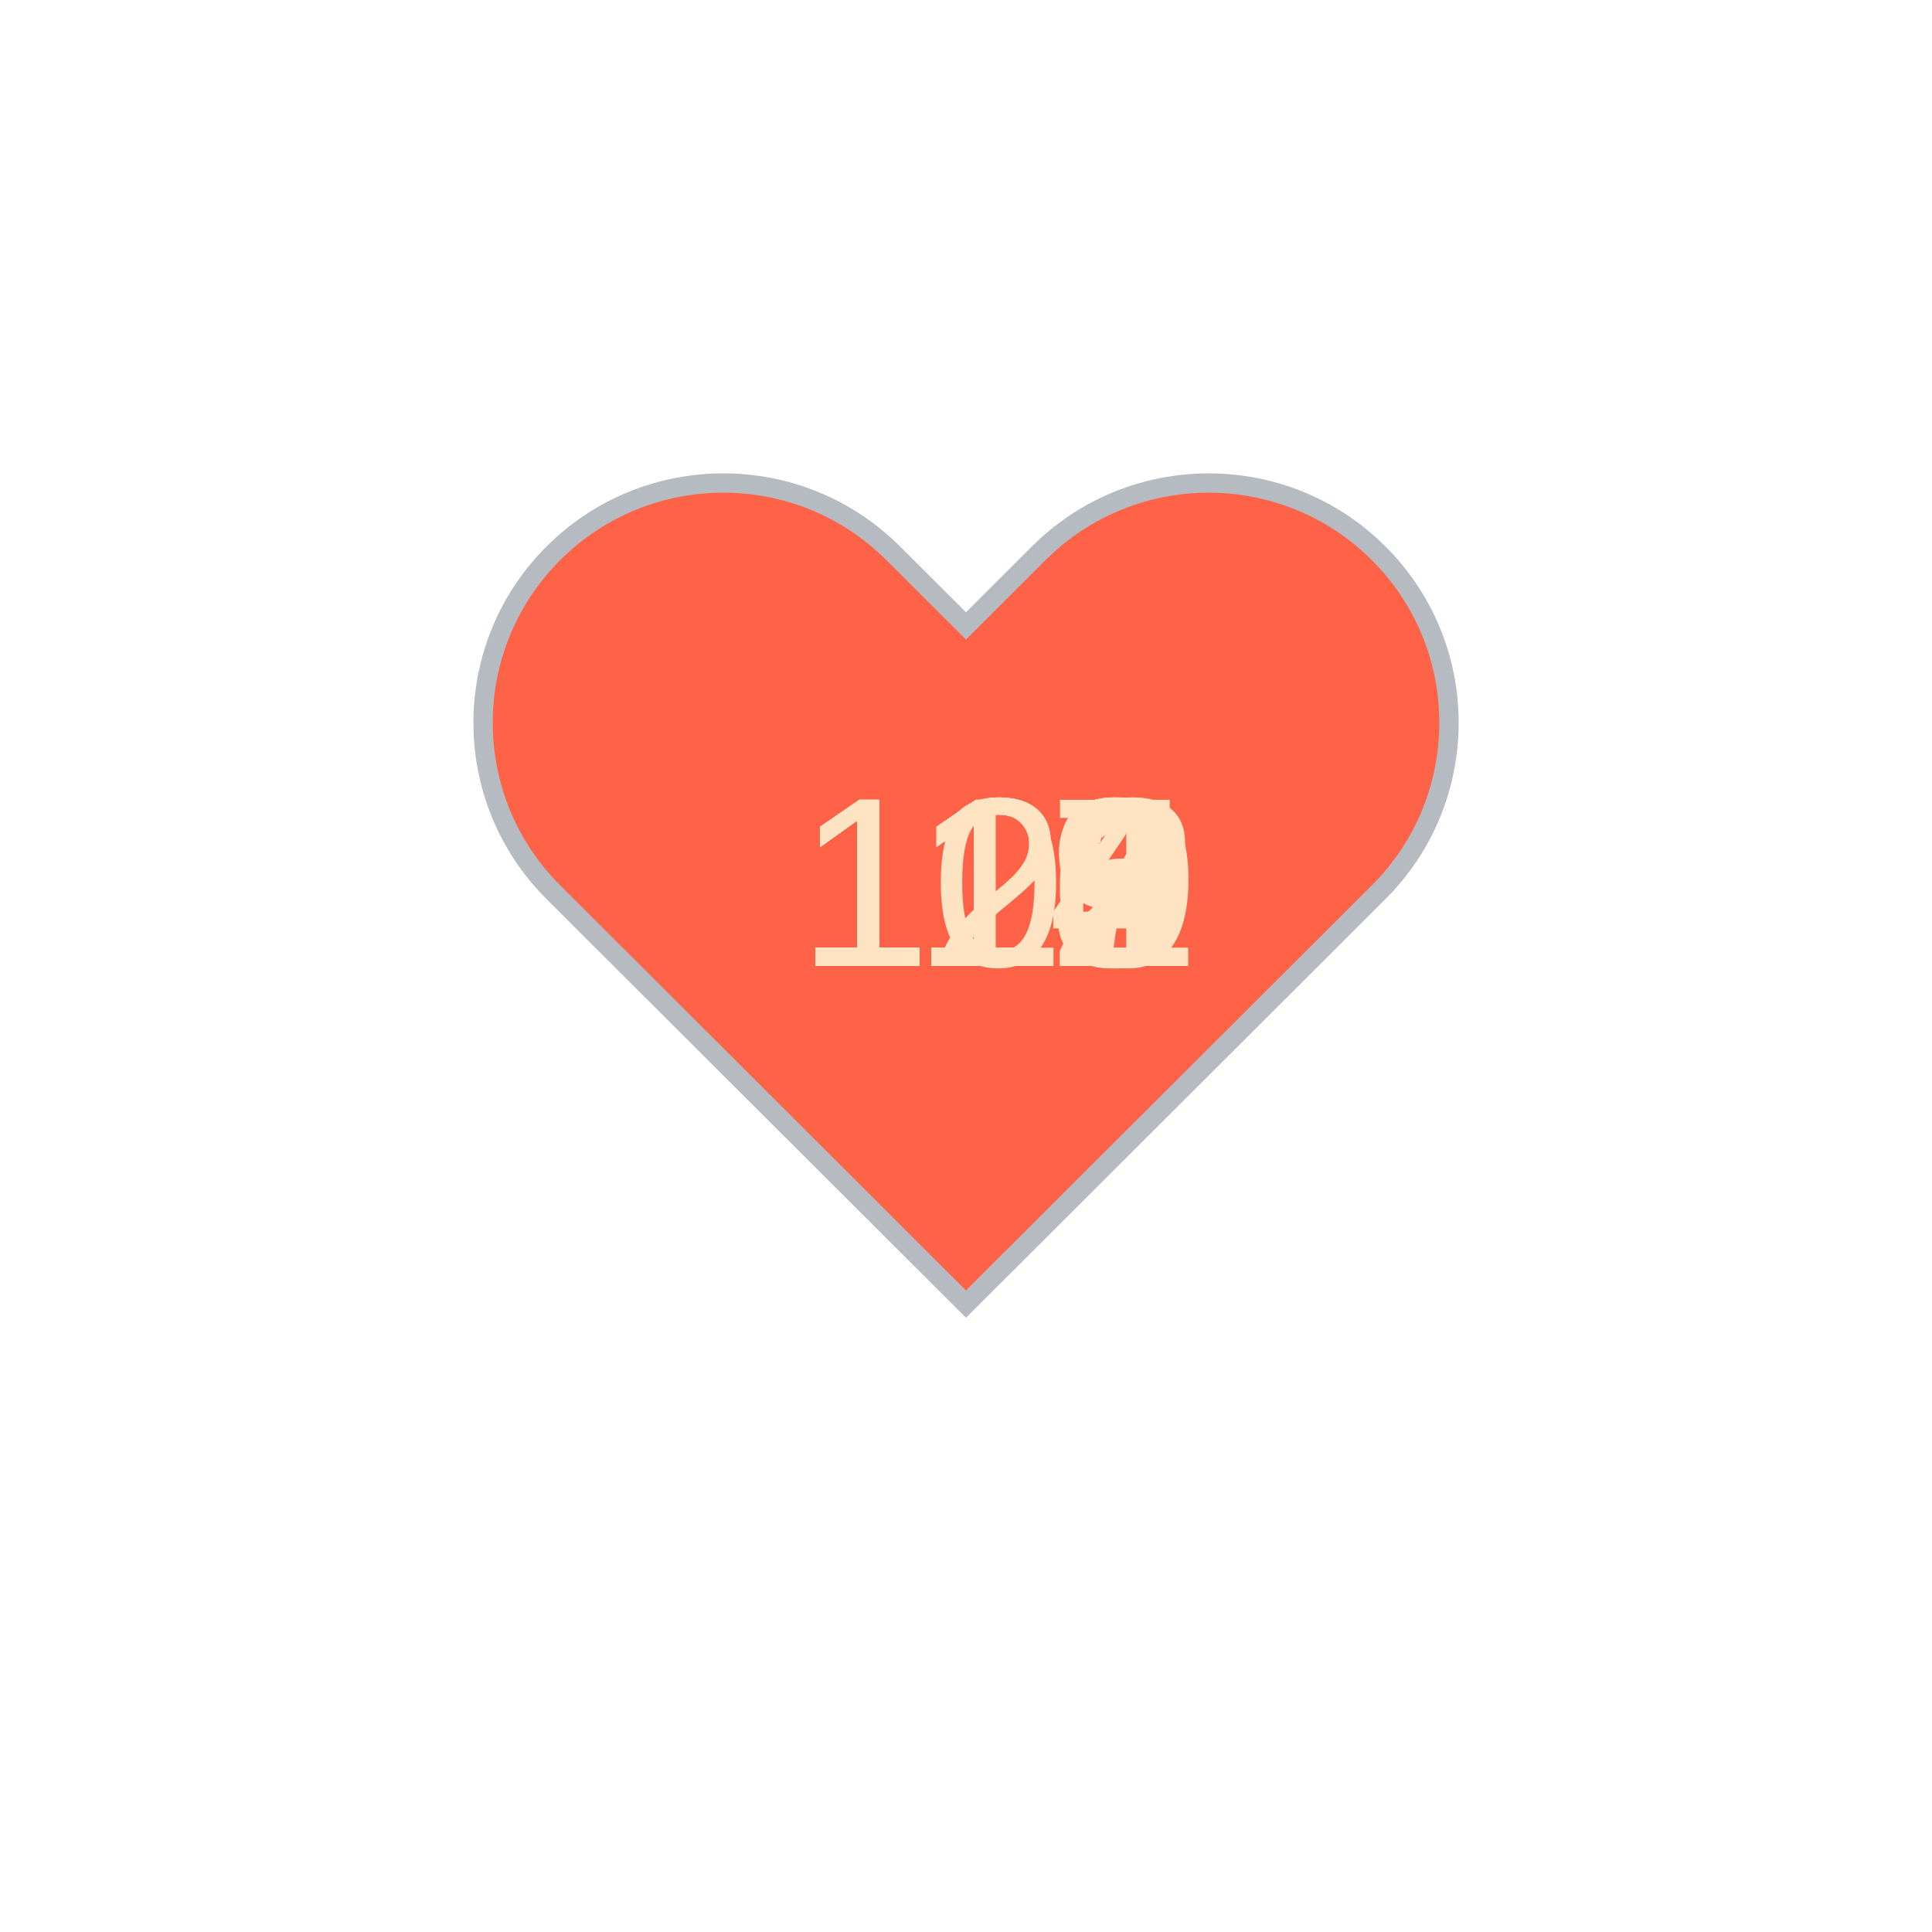
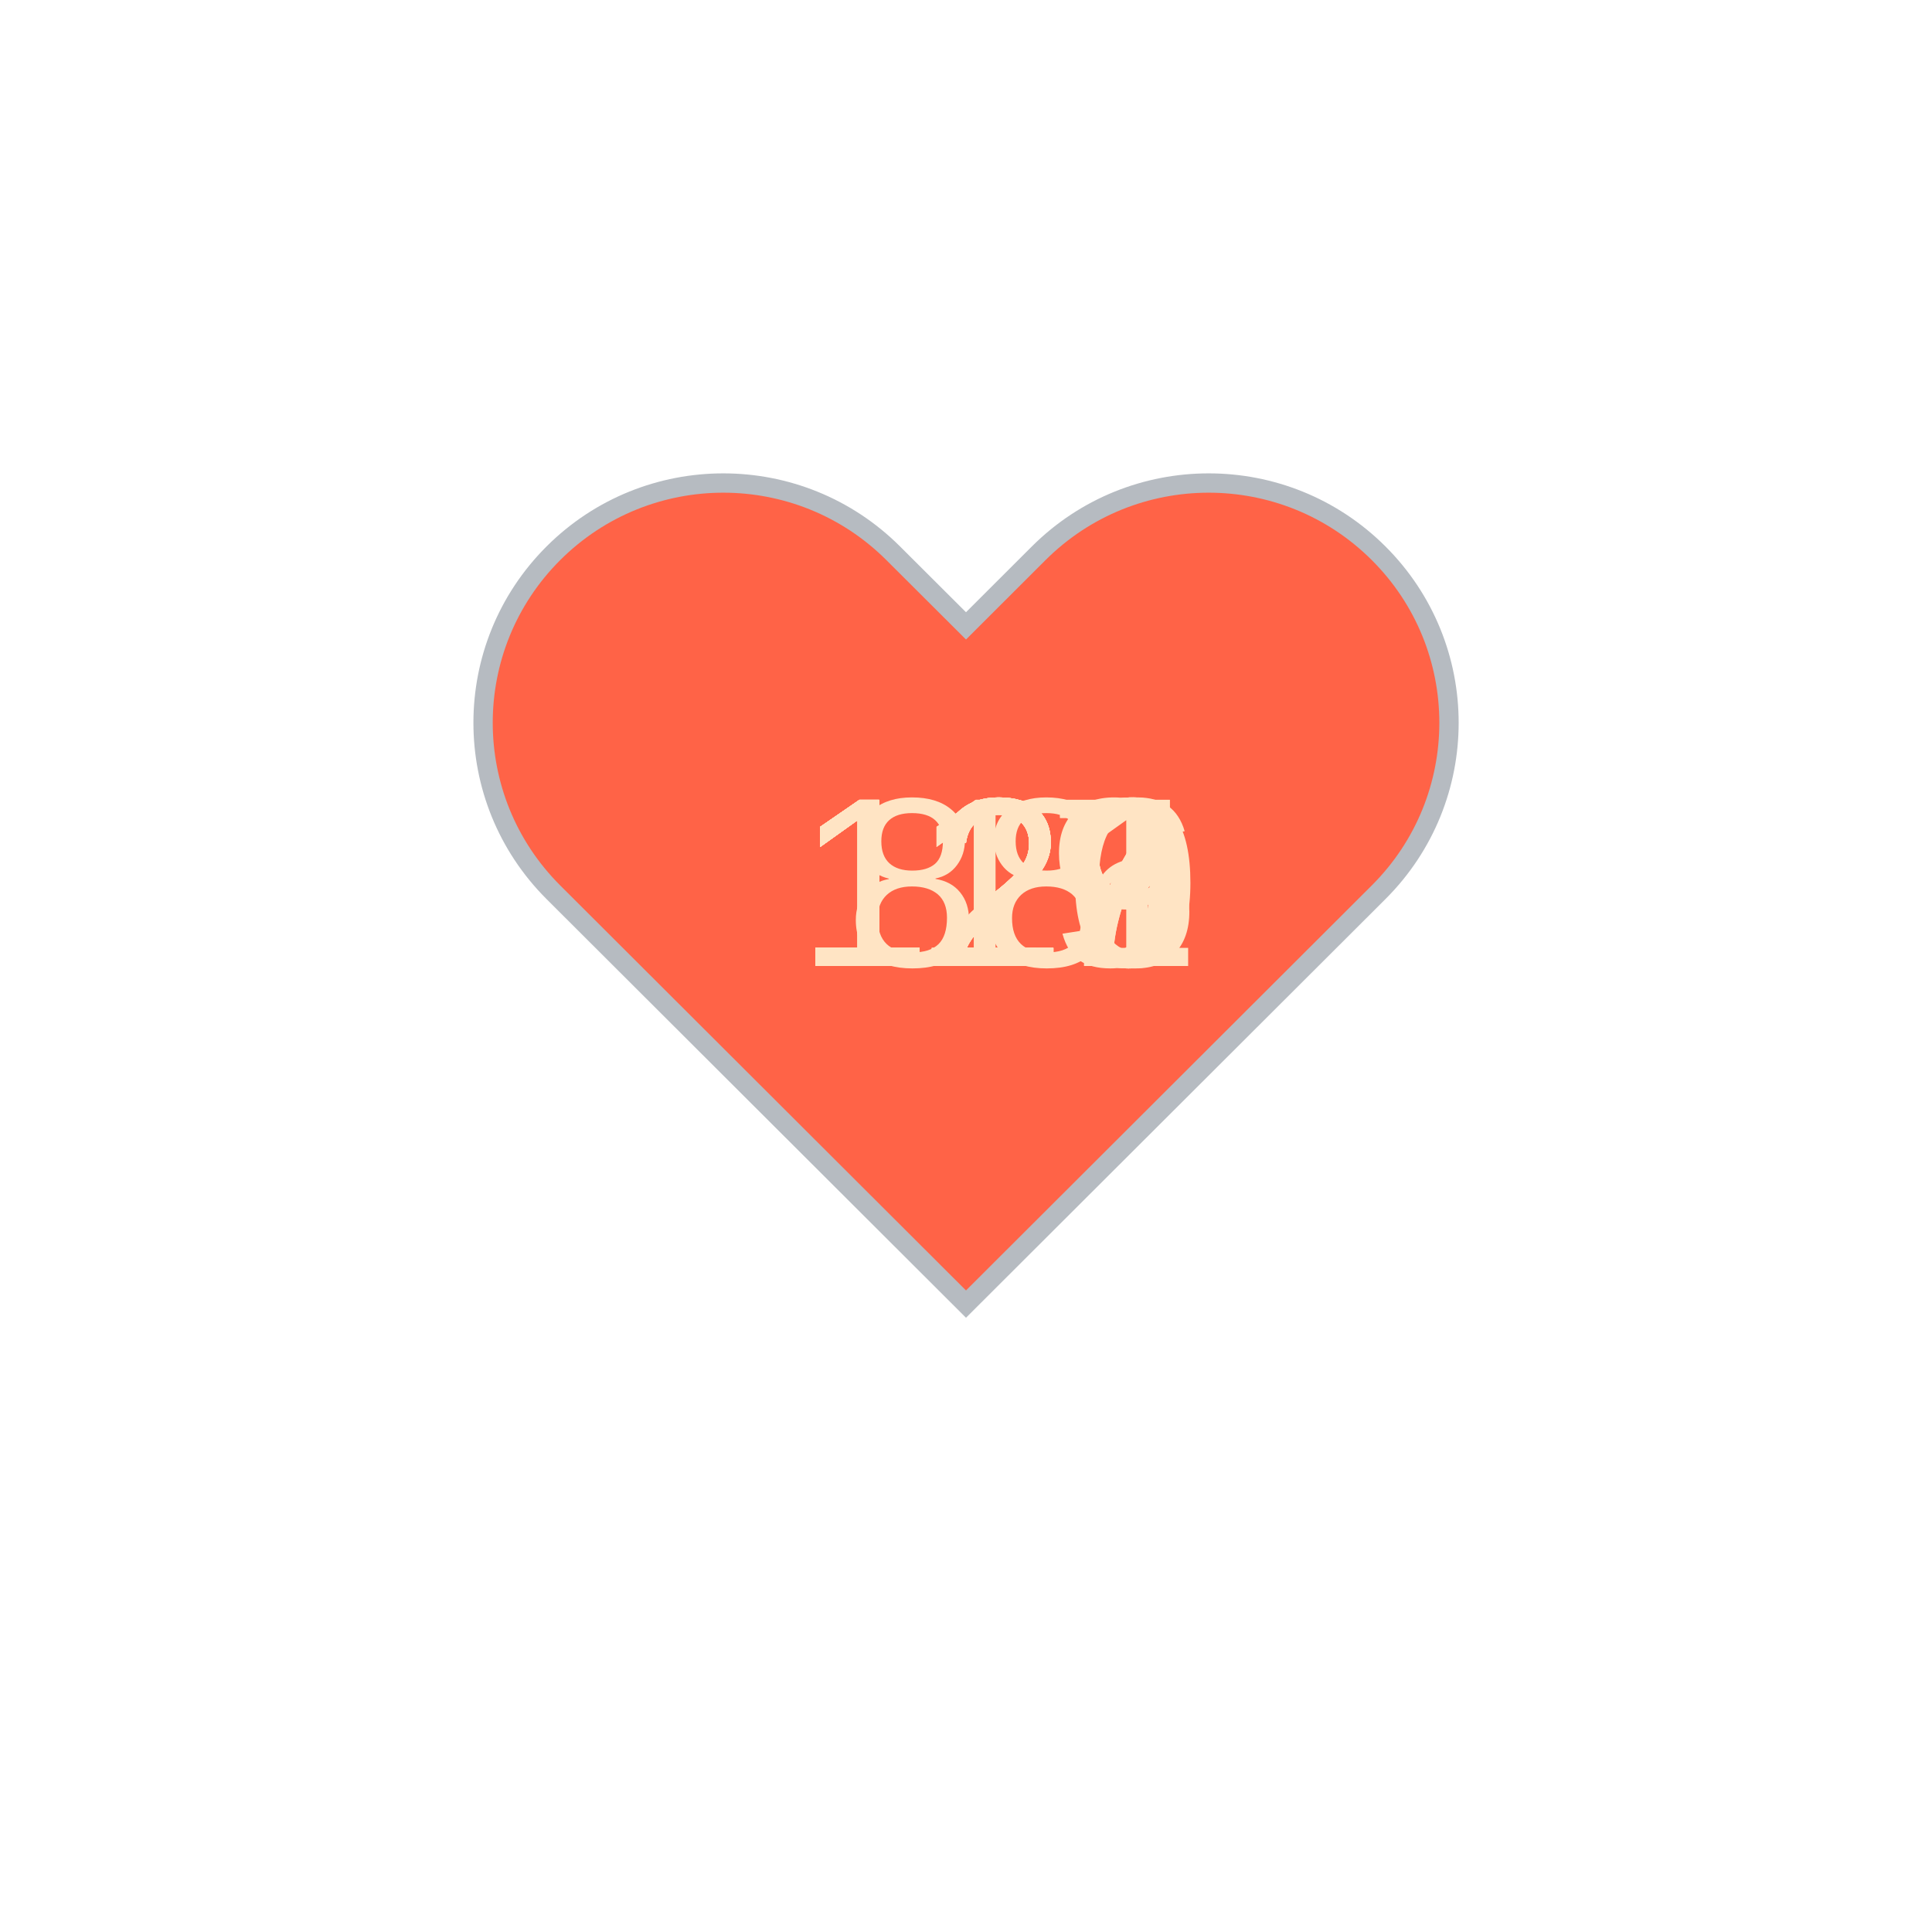
<svg xmlns="http://www.w3.org/2000/svg" baseProfile="full" height="150" version="1.1" viewBox="0,0,200,200" width="150">
  <defs />
  <g transform="translate(100 100)">
    <path d="M92.71,7.27L92.71,7.27c-9.71-9.69-25.46-9.69-35.18,0L50,14.79l-7.54-7.52C32.75-2.42,17-2.42,7.29,7.27v0 c-9.71,9.69-9.71,25.41,0,35.1L50,85l42.71-42.63C102.43,32.68,102.43,16.96,92.71,7.27z" fill="tomato" stroke="#B6BBC1" stroke-width="2" transform="translate(-50 -50)" />
    <animateTransform additive="sum" attributeName="transform" dur="1.2s" repeatCount="indefinite" type="scale" values="1; 1.5; 1.25; 1.5; 1.5; 1;" />
-     <text fill="bisque" style="font-size:25px; font-family:Arial" transform="translate(-17.5 0)">117<animate attributeName="visibility" dur="12.0s" keyTimes="0;0.1;0.2;0.3;0.4;0.5;0.6;0.7;0.8;0.9;1.0" repeatCount="indefinite" values="visible;hidden;hidden;hidden;hidden;hidden;hidden;hidden;hidden;hidden;hidden" />
+     <text fill="bisque" style="font-size:25px; font-family:Arial" transform="translate(-17.5 0)">121<animate attributeName="visibility" dur="12.0s" keyTimes="0;0.1;0.2;0.3;0.4;0.5;0.6;0.7;0.8;0.9;1.0" repeatCount="indefinite" values="visible;hidden;hidden;hidden;hidden;hidden;hidden;hidden;hidden;hidden;hidden" />
    </text>
-     <text fill="bisque" style="font-size:25px; font-family:Arial" transform="translate(-17.5 0)">118<animate attributeName="visibility" dur="12.0s" keyTimes="0;0.1;0.2;0.3;0.4;0.5;0.6;0.7;0.8;0.9;1.0" repeatCount="indefinite" values="hidden;visible;hidden;hidden;hidden;hidden;hidden;hidden;hidden;hidden;hidden" />
+     <text fill="bisque" style="font-size:25px; font-family:Arial" transform="translate(-17.5 0)">120<animate attributeName="visibility" dur="12.0s" keyTimes="0;0.1;0.2;0.3;0.4;0.5;0.6;0.7;0.8;0.9;1.0" repeatCount="indefinite" values="hidden;visible;hidden;hidden;hidden;hidden;hidden;hidden;hidden;hidden;hidden" />
    </text>
-     <text fill="bisque" style="font-size:25px; font-family:Arial" transform="translate(-17.5 0)">109<animate attributeName="visibility" dur="12.0s" keyTimes="0;0.1;0.2;0.3;0.4;0.5;0.6;0.7;0.8;0.9;1.0" repeatCount="indefinite" values="hidden;hidden;visible;hidden;hidden;hidden;hidden;hidden;hidden;hidden;hidden" />
+     <text fill="bisque" style="font-size:25px; font-family:Arial" transform="translate(-17.5 0)">117<animate attributeName="visibility" dur="12.0s" keyTimes="0;0.1;0.2;0.3;0.4;0.5;0.6;0.7;0.8;0.9;1.0" repeatCount="indefinite" values="hidden;hidden;visible;hidden;hidden;hidden;hidden;hidden;hidden;hidden;hidden" />
    </text>
-     <text fill="bisque" style="font-size:25px; font-family:Arial" transform="translate(-17.5 0)">116<animate attributeName="visibility" dur="12.0s" keyTimes="0;0.1;0.2;0.3;0.4;0.5;0.6;0.7;0.8;0.9;1.0" repeatCount="indefinite" values="hidden;hidden;hidden;visible;hidden;hidden;hidden;hidden;hidden;hidden;hidden" />
+     <text fill="bisque" style="font-size:25px; font-family:Arial" transform="translate(-17.5 0)">117<animate attributeName="visibility" dur="12.0s" keyTimes="0;0.1;0.2;0.3;0.4;0.5;0.6;0.7;0.8;0.9;1.0" repeatCount="indefinite" values="hidden;hidden;hidden;visible;hidden;hidden;hidden;hidden;hidden;hidden;hidden" />
    </text>
-     <text fill="bisque" style="font-size:25px; font-family:Arial" transform="translate(-17.5 0)">122<animate attributeName="visibility" dur="12.0s" keyTimes="0;0.1;0.2;0.3;0.4;0.5;0.6;0.7;0.8;0.9;1.0" repeatCount="indefinite" values="hidden;hidden;hidden;hidden;visible;hidden;hidden;hidden;hidden;hidden;hidden" />
+     <text fill="bisque" style="font-size:25px; font-family:Arial" transform="translate(-17.5 0)">129<animate attributeName="visibility" dur="12.0s" keyTimes="0;0.1;0.2;0.3;0.4;0.5;0.6;0.7;0.8;0.9;1.0" repeatCount="indefinite" values="hidden;hidden;hidden;hidden;visible;hidden;hidden;hidden;hidden;hidden;hidden" />
    </text>
-     <text fill="bisque" style="font-size:25px; font-family:Arial" transform="translate(-17.5 0)">121<animate attributeName="visibility" dur="12.0s" keyTimes="0;0.1;0.2;0.3;0.4;0.5;0.6;0.7;0.8;0.9;1.0" repeatCount="indefinite" values="hidden;hidden;hidden;hidden;hidden;visible;hidden;hidden;hidden;hidden;hidden" />
+     <text fill="bisque" style="font-size:25px; font-family:Arial" transform="translate(-17.5 0)">129<animate attributeName="visibility" dur="12.0s" keyTimes="0;0.1;0.2;0.3;0.4;0.5;0.6;0.7;0.8;0.9;1.0" repeatCount="indefinite" values="hidden;hidden;hidden;hidden;hidden;visible;hidden;hidden;hidden;hidden;hidden" />
    </text>
-     <text fill="bisque" style="font-size:25px; font-family:Arial" transform="translate(-17.5 0)">118<animate attributeName="visibility" dur="12.0s" keyTimes="0;0.1;0.2;0.3;0.4;0.5;0.6;0.7;0.8;0.9;1.0" repeatCount="indefinite" values="hidden;hidden;hidden;hidden;hidden;hidden;visible;hidden;hidden;hidden;hidden" />
+     <text fill="bisque" style="font-size:25px; font-family:Arial" transform="translate(-17.5 0)">129<animate attributeName="visibility" dur="12.0s" keyTimes="0;0.1;0.2;0.3;0.4;0.5;0.6;0.7;0.8;0.9;1.0" repeatCount="indefinite" values="hidden;hidden;hidden;hidden;hidden;hidden;visible;hidden;hidden;hidden;hidden" />
    </text>
-     <text fill="bisque" style="font-size:25px; font-family:Arial" transform="translate(-17.5 0)">119<animate attributeName="visibility" dur="12.0s" keyTimes="0;0.1;0.2;0.3;0.4;0.5;0.6;0.7;0.8;0.9;1.0" repeatCount="indefinite" values="hidden;hidden;hidden;hidden;hidden;hidden;hidden;visible;hidden;hidden;hidden" />
+     <text fill="bisque" style="font-size:25px; font-family:Arial" transform="translate(-17.5 0)">126<animate attributeName="visibility" dur="12.0s" keyTimes="0;0.1;0.2;0.3;0.4;0.5;0.6;0.7;0.8;0.9;1.0" repeatCount="indefinite" values="hidden;hidden;hidden;hidden;hidden;hidden;hidden;visible;hidden;hidden;hidden" />
    </text>
-     <text fill="bisque" style="font-size:25px; font-family:Arial" transform="translate(-17.5 0)">112<animate attributeName="visibility" dur="12.0s" keyTimes="0;0.1;0.2;0.3;0.4;0.5;0.6;0.7;0.8;0.9;1.0" repeatCount="indefinite" values="hidden;hidden;hidden;hidden;hidden;hidden;hidden;hidden;visible;hidden;hidden" />
+     <text fill="bisque" style="font-size:25px; font-family:Arial" transform="translate(-17.5 0)">119<animate attributeName="visibility" dur="12.0s" keyTimes="0;0.1;0.2;0.3;0.4;0.5;0.6;0.7;0.8;0.9;1.0" repeatCount="indefinite" values="hidden;hidden;hidden;hidden;hidden;hidden;hidden;hidden;visible;hidden;hidden" />
    </text>
-     <text fill="bisque" style="font-size:25px; font-family:Arial" transform="translate(-17.5 0)">114<animate attributeName="visibility" dur="12.0s" keyTimes="0;0.1;0.2;0.3;0.4;0.5;0.6;0.7;0.8;0.9;1.0" repeatCount="indefinite" values="hidden;hidden;hidden;hidden;hidden;hidden;hidden;hidden;hidden;visible;hidden" />
+     <text fill="bisque" style="font-size:25px; font-family:Arial" transform="translate(-12.5 0)">88<animate attributeName="visibility" dur="12.0s" keyTimes="0;0.1;0.2;0.3;0.4;0.5;0.6;0.7;0.8;0.9;1.0" repeatCount="indefinite" values="hidden;hidden;hidden;hidden;hidden;hidden;hidden;hidden;hidden;visible;hidden" />
    </text>
  </g>
</svg>
